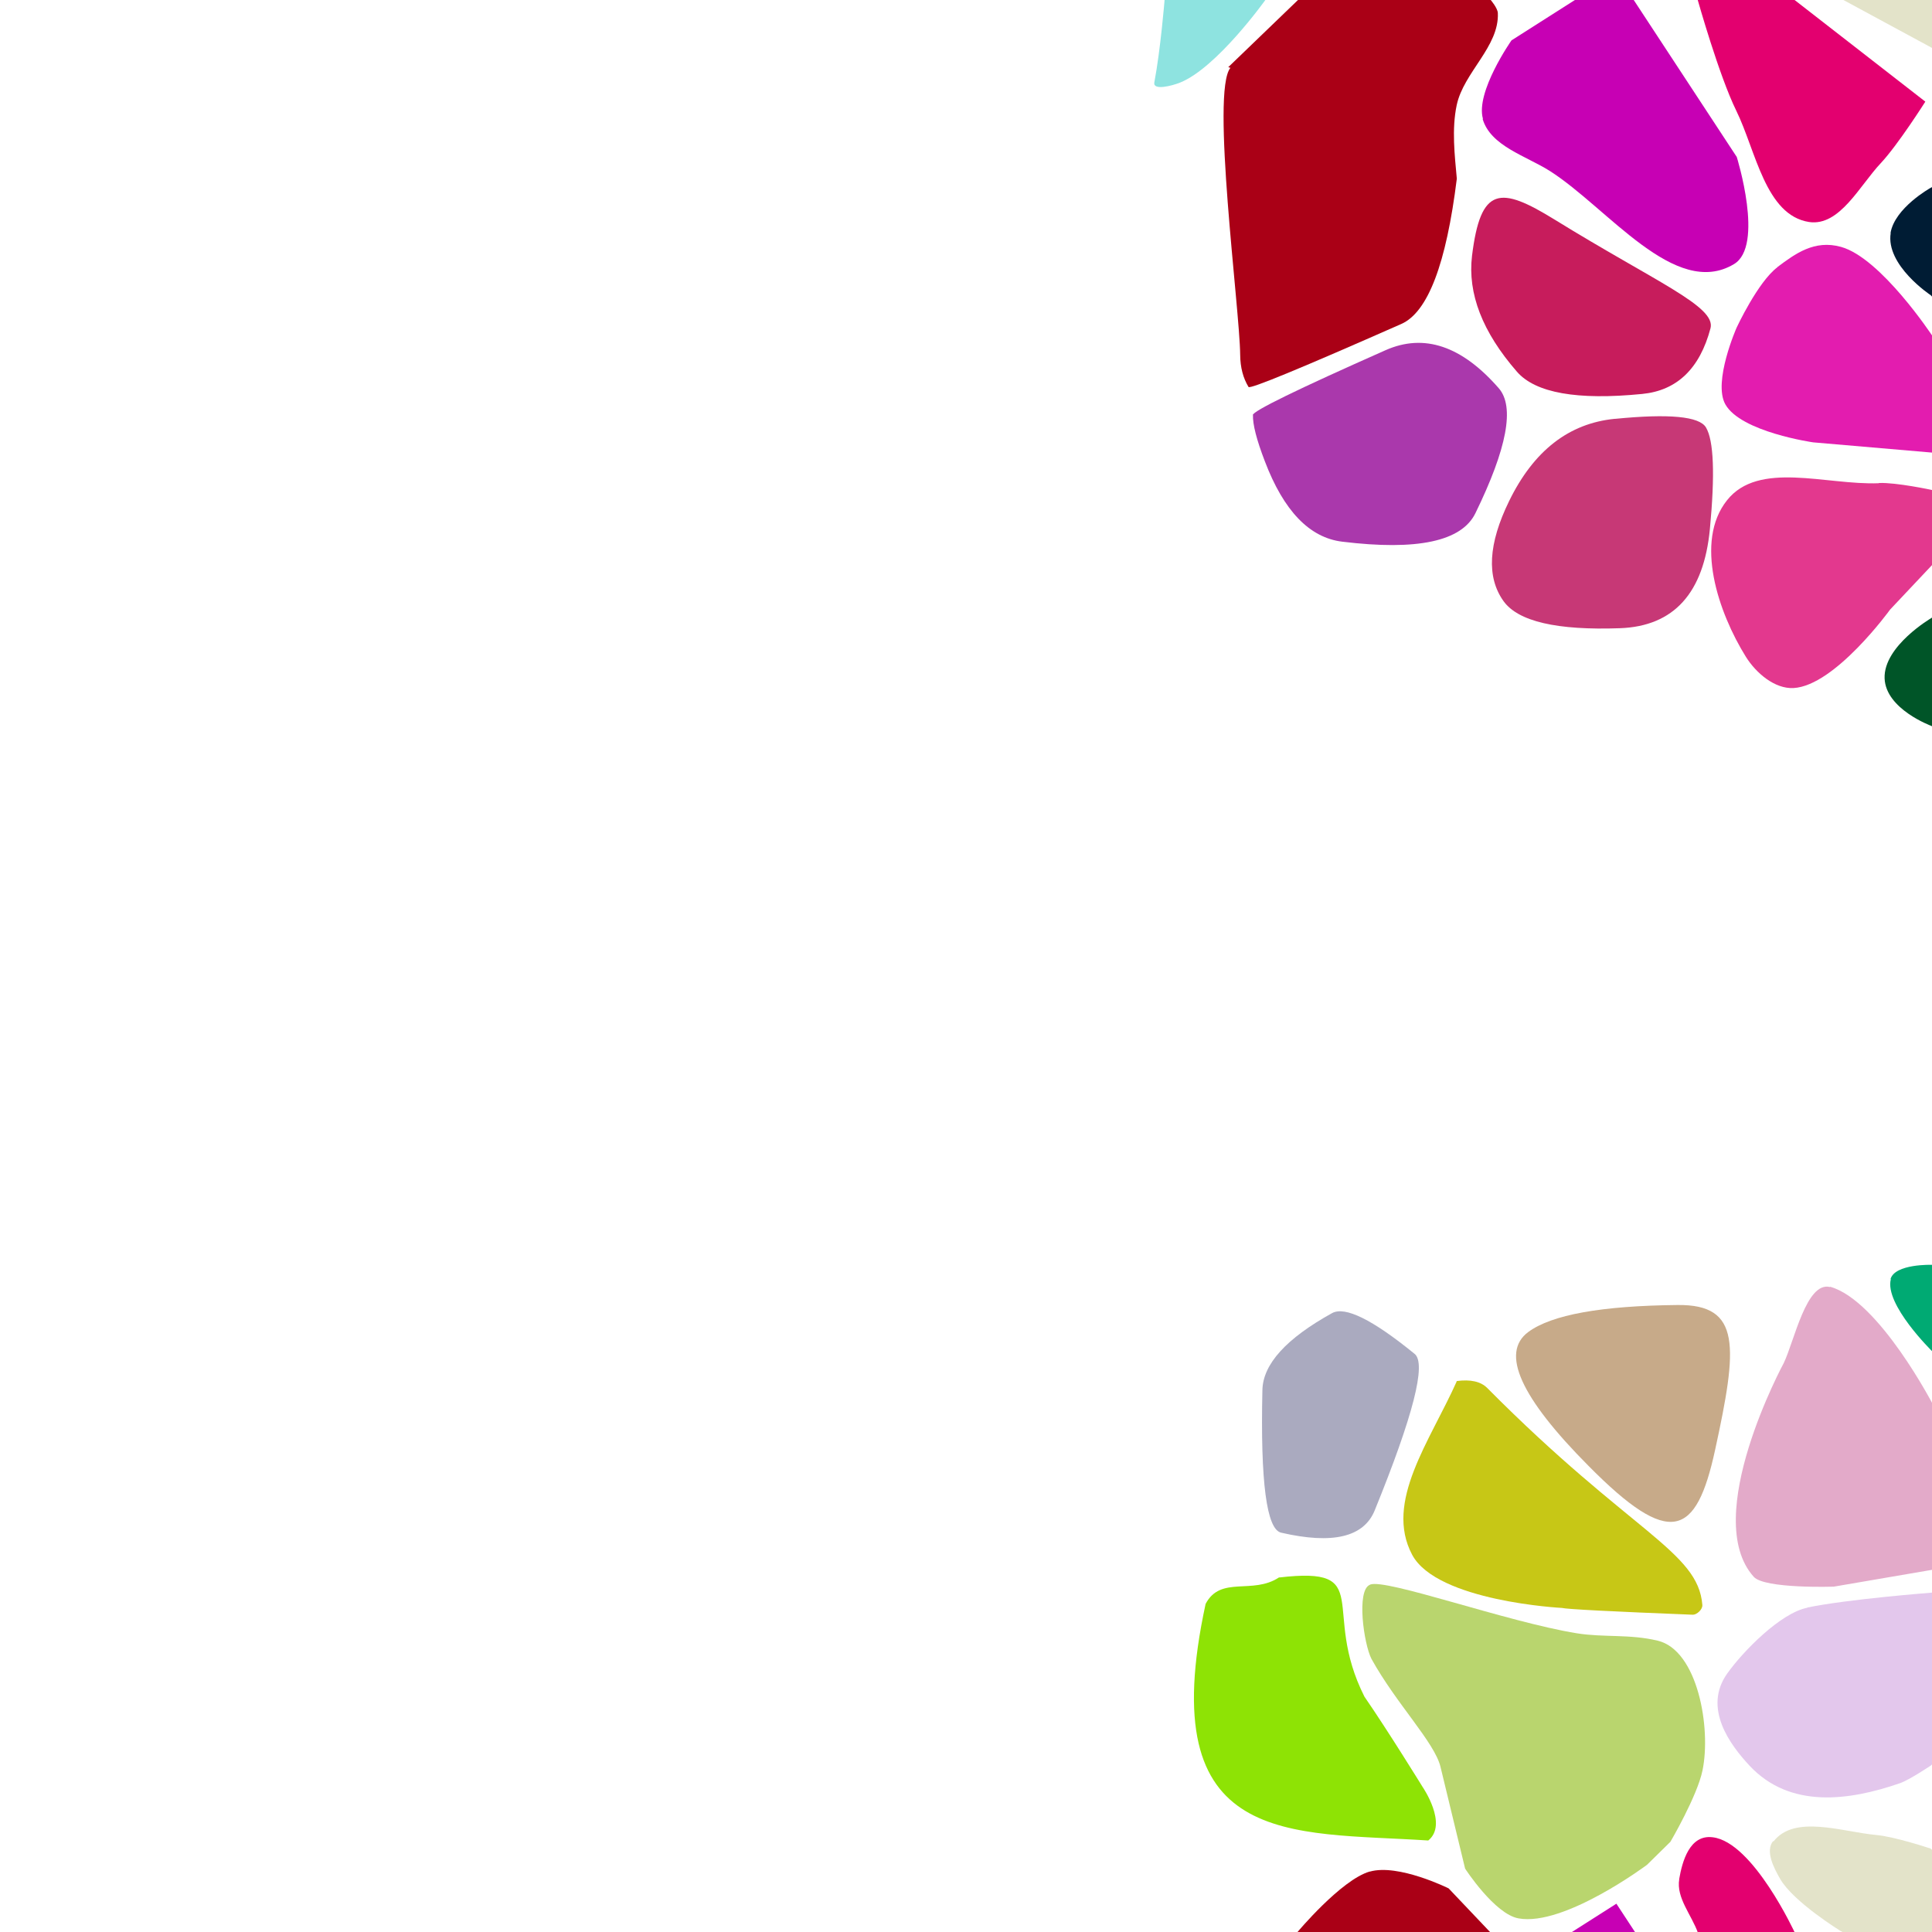
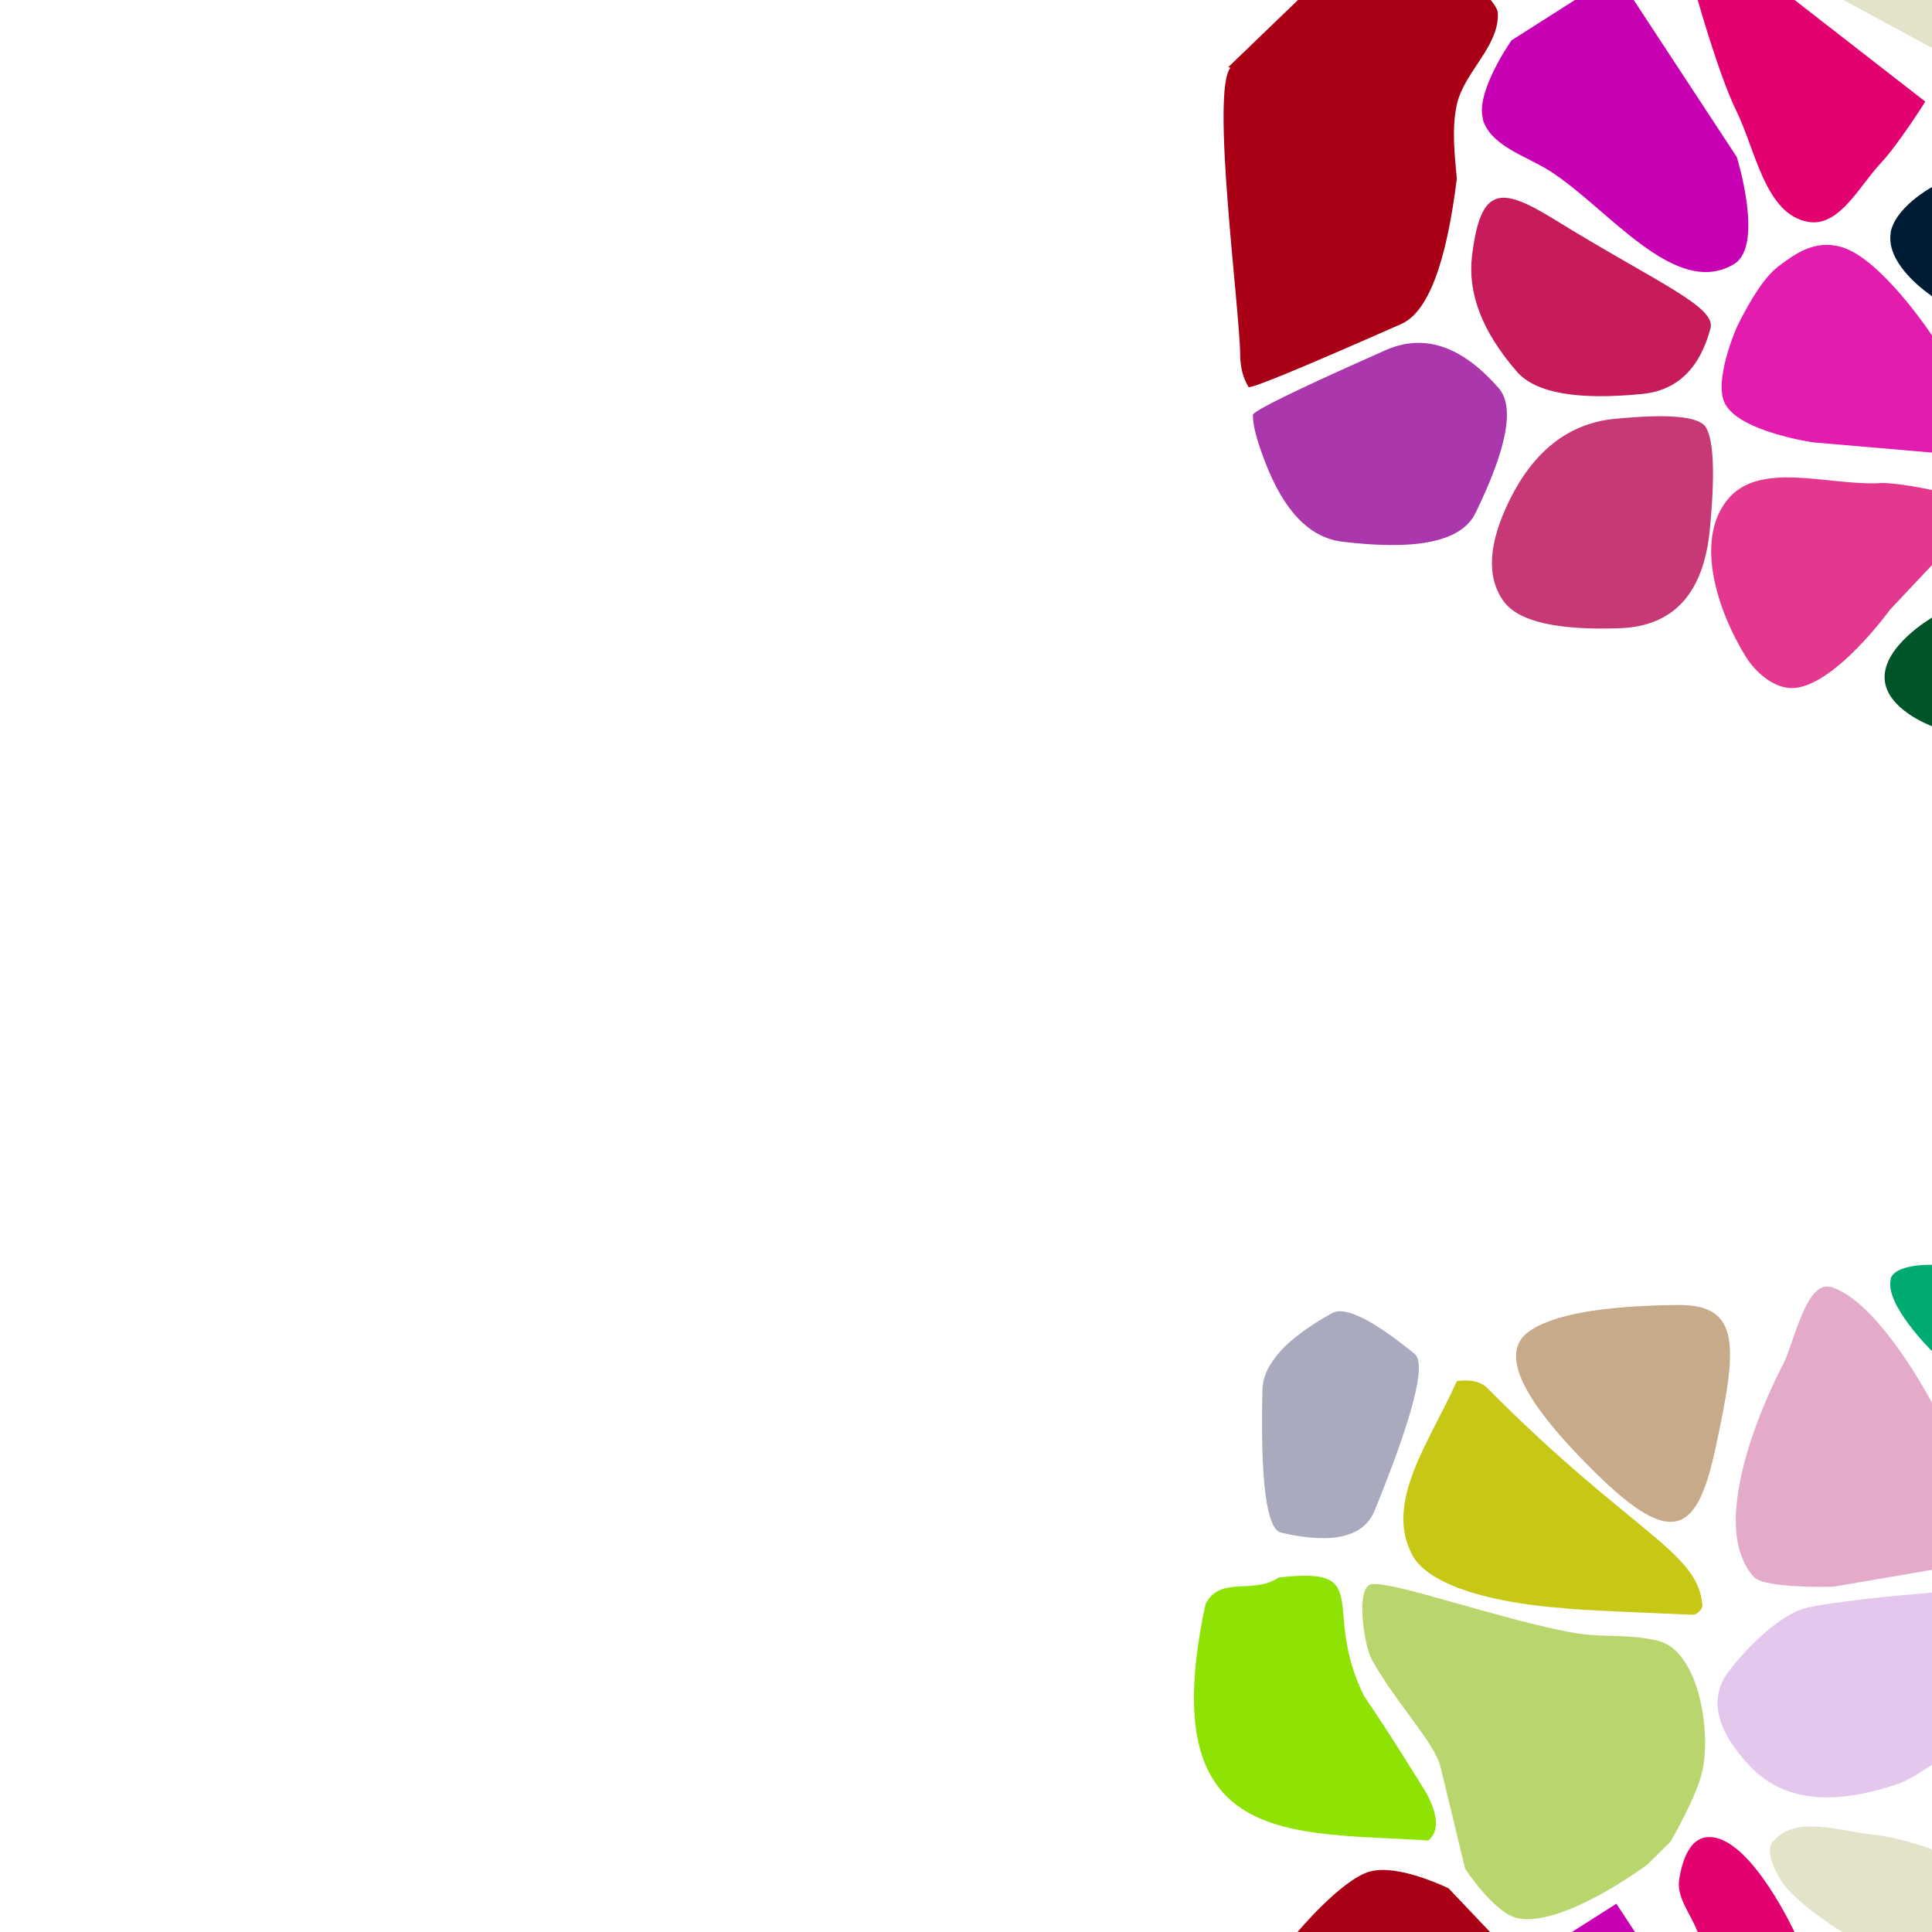
<svg xmlns="http://www.w3.org/2000/svg" width="512px" height="512px" contentScriptType="text/ecmascript" contentStyleType="text/css" version="1.1" viewBox="0 0 512 512">
  <g class="voronoi" stroke-width=".5">
    <path d="m458-37.1 39.9 3.59 31.6 25.6 4.85 5.94-17.3 17.4-55.1-29.8z" fill="#e3e3c9" />
    <path d="m445-14.3 30.2 14 0.43 0.334 34.6 26.9s-7.21 11.4-11.8 16.3c-5.62 5.96-10.9 16.8-19 15.6-11.6-1.79-14.1-18.9-19.3-29.5-4.56-9.27-10.2-29.3-10.2-29.3z" fill="#e3006f" />
-     <path d="m318-32.9 34.7 13.3-17.3 19.5s-12.9 18.1-22.7 22c-2.1 0.841-7.22 2.17-6.79-0.059 1.65-8.66 2.72-21.9 2.72-21.9l1.18-28z" fill="#8ee3e0" />
    <path d="m533 148 16.4 59.2-1.36 0.59-14-1.31-22.2-14.1s-12.1-4.42-12.4-12.6c-0.326-8.58 12.4-16 12.4-16z" fill="#005528" />
    <path d="m471 70.8c4.74-3.55 9.83-7.34 16.9-5.37 10.6 2.96 24.2 23.6 24.2 23.6l12.5 9.69 6.92 22.9-51-4.39s-19.2-2.73-23.3-10.1c-3.32-5.98 3-20.3 3-20.3s5.62-12.1 10.8-16z" fill="#e31caf" />
    <path d="m361-16.4-35.5 34.2 0.582 0.17c-5.24 6.19 2.46 63.7 2.58 76.1 0.031 3.28 0.767 6.11 2.21 8.48 0.382 0.627 13.9-4.96 40.5-16.7 7.03-3.12 11.9-15.9 14.7-38.5-0.558-6.2-1.38-13.1-0.029-19.5 1.86-8.72 11.3-15.5 10.9-24.4-0.053-1.31-1.89-3.46-1.89-3.46l-11-11.5z" fill="#aa0016" />
    <path d="m498 128c4.55-0.174 13.9 1.83 13.9 1.83l15 4.11-26 27.6s-14.6 20.2-25.6 20.8c-5 0.258-9.92-3.98-12.6-8.24-7.35-11.8-13.7-30.6-5.04-41.5 8.37-10.6 26.3-4 40.2-4.54z" fill="#e3388e" />
    <path d="m393 31.5c-2.05-7.1 7.56-20.8 7.56-20.8l27.8-17.7 31.9 48.6s7.38 23.6-0.753 28.4c-15.6 9.33-33.4-14.9-48.8-24.7-6.34-4.01-15.7-6.59-17.8-13.8z" fill="#c700b4" />
    <path d="m501 61.8c1.09-6.72 10.6-12 10.6-12l10.4-5.52 33.8 35.2-7.42 29.5-1.82 1.62-11.2-7.47-23.7-24.9s-12-7.92-10.6-16.5z" fill="#001c34" />
    <path d="m332 110q0.06-1.63 35.2-17.2 15.3-6.77 30 10.1 6.38 7.34-6.2 33.1-5.46 11.2-35.3 7.55-13-1.58-20.5-21.3-3.29-8.55-3.15-12.3z" fill="#aa38ac" />
    <path d="m428 111q21.5-2.13 24.1 2.28 3.1 5.19 1.04 26.9-2.43 25.5-23.8 26.3-25.1 0.912-30.9-7.19-6.8-9.52 1.49-26.5 9.75-20 28-21.8z" fill="#c73876" />
    <path d="m412 58.2c26.9 16.6 42.8 23 41.3 28.8-2.84 10.7-8.89 16.5-18.1 17.4-17.2 1.71-28.3-0.253-33.2-5.9-9.14-10.5-13.1-20.7-11.9-30.7 2.28-18.5 7.46-18.5 21.9-9.6z" fill="#c71c5c" />
    <path d="m479 426c10.8-2.22 32.8-3.92 32.8-3.92l18.6-2.48 2.17 0.445 0.978 25.5-21.8 22.3s-5.73 3.85-8.26 4.73c-13.5 4.66-29.1 6.8-39.8-4.61-5.16-5.52-12.5-15.3-5.93-24.5 4.16-5.85 14.1-16 21.2-17.4z" fill="#e3c7ec" />
    <path d="m339 418c-7.07 4.72-15.5-0.549-19.5 7.05-14.1 65.1 22.5 60.3 59 62.7 5.33-4.28-1.5-14.2-1.5-14.2s-9.25-15-15.4-23.9c-11.7-23.2 3.09-34.6-22.6-31.6z" fill="#8ee305" />
    <path d="m470 488c5.6-7.2 18.2-2.53 27.3-1.7 4.89 0.449 14.3 3.58 14.3 3.58l17.3 14 4.85 5.94-17.3 17.4-28.7-15.5s-12.5-7.7-16-13.8c-1.69-2.94-3.96-7.32-1.88-9.99z" fill="#e3e3c9" />
    <path d="m485 341c13 3.63 27.4 31.5 27.4 31.5l14.3 22.1 5.66 18.3-20 3.06-26.4 4.52s-18.3 0.607-21.2-2.61c-14.2-15.8 7.98-56.7 7.98-56.7 2.8-5.92 6-21.6 12.2-20.1z" fill="#e3aac9" />
    <path d="m393 543 7.56-20.8 27.8-17.7 31.9 48.6-0.753 28.4-48.8-24.7z" fill="#c700b4" />
    <path d="m501 339c1.12-4.14 11-3.81 11-3.81l12 3.27 32.6 24.3-4.04 26.2-33.4-16.2-7.06-14.6s-12.8-12.5-11-19.2z" fill="#00aa73" />
    <path d="m445 498c0.805-4.68 2.76-11.9 8.9-11.1 10.7 1.28 21.8 25.4 21.8 25.4l34.6 26.9-11.8 16.3-19 15.6-19.3-29.5s-6.78-19.5-10.2-29.3c-1.66-4.77-5.83-9.34-4.98-14.3z" fill="#e3006f" />
    <path d="m363 420c-3.57 1.52-1.59 15.6 0.439 19.6 6.57 11.9 16.7 22.1 18.3 28.6l6.53 27s7.83 12.1 14.2 13.2c12.1 2.16 34-14.2 34-14.2l6.21-6.11s7.1-12.1 8.5-18.9c2.34-11.2-1.25-31.9-11.9-34.4-7.4-1.78-14.3-0.808-21.4-1.95-18.5-3-50.7-14.6-54.8-12.9z" fill="#b9d56e" />
    <path d="m363 496c7.56-2.18 20.9 4.44 20.9 4.44l13.1 13.8-11.2 25.7-19.1 1.93-41.4-12 18.5-17.8s11.6-13.9 19.2-16.1z" fill="#aa0016" />
    <path d="m386 366c3.71-0.499 6.43 0.114 8.14 1.84 38 38.3 55.9 43.2 57 57.5 0.093 1.2-1.49 2.59-2.51 2.58-21.7-0.86-33.3-1.46-34.7-1.8 0 0-33.1-1.7-39.7-14.1-7.43-14 4.74-30.1 11.8-45.9z" fill="#c7c716" />
    <path d="m405 353c6.19-4.58 19.4-6.96 39.6-7.16 16.9-0.166 15.9 11 9.9 38.5-4.99 22.9-11.9 26-33.5 4.16-18.1-18.2-23.4-30-16-35.5z" fill="#c7aa89" />
    <path d="m353 348q5.14-2.86 21.9 10.8 4.73 3.84-10.6 41.5-4.34 10.6-24.8 5.87-5.77-1.34-4.95-37.8 0.229-10.3 18.5-20.4z" fill="#aaaabf" />
  </g>
</svg>
